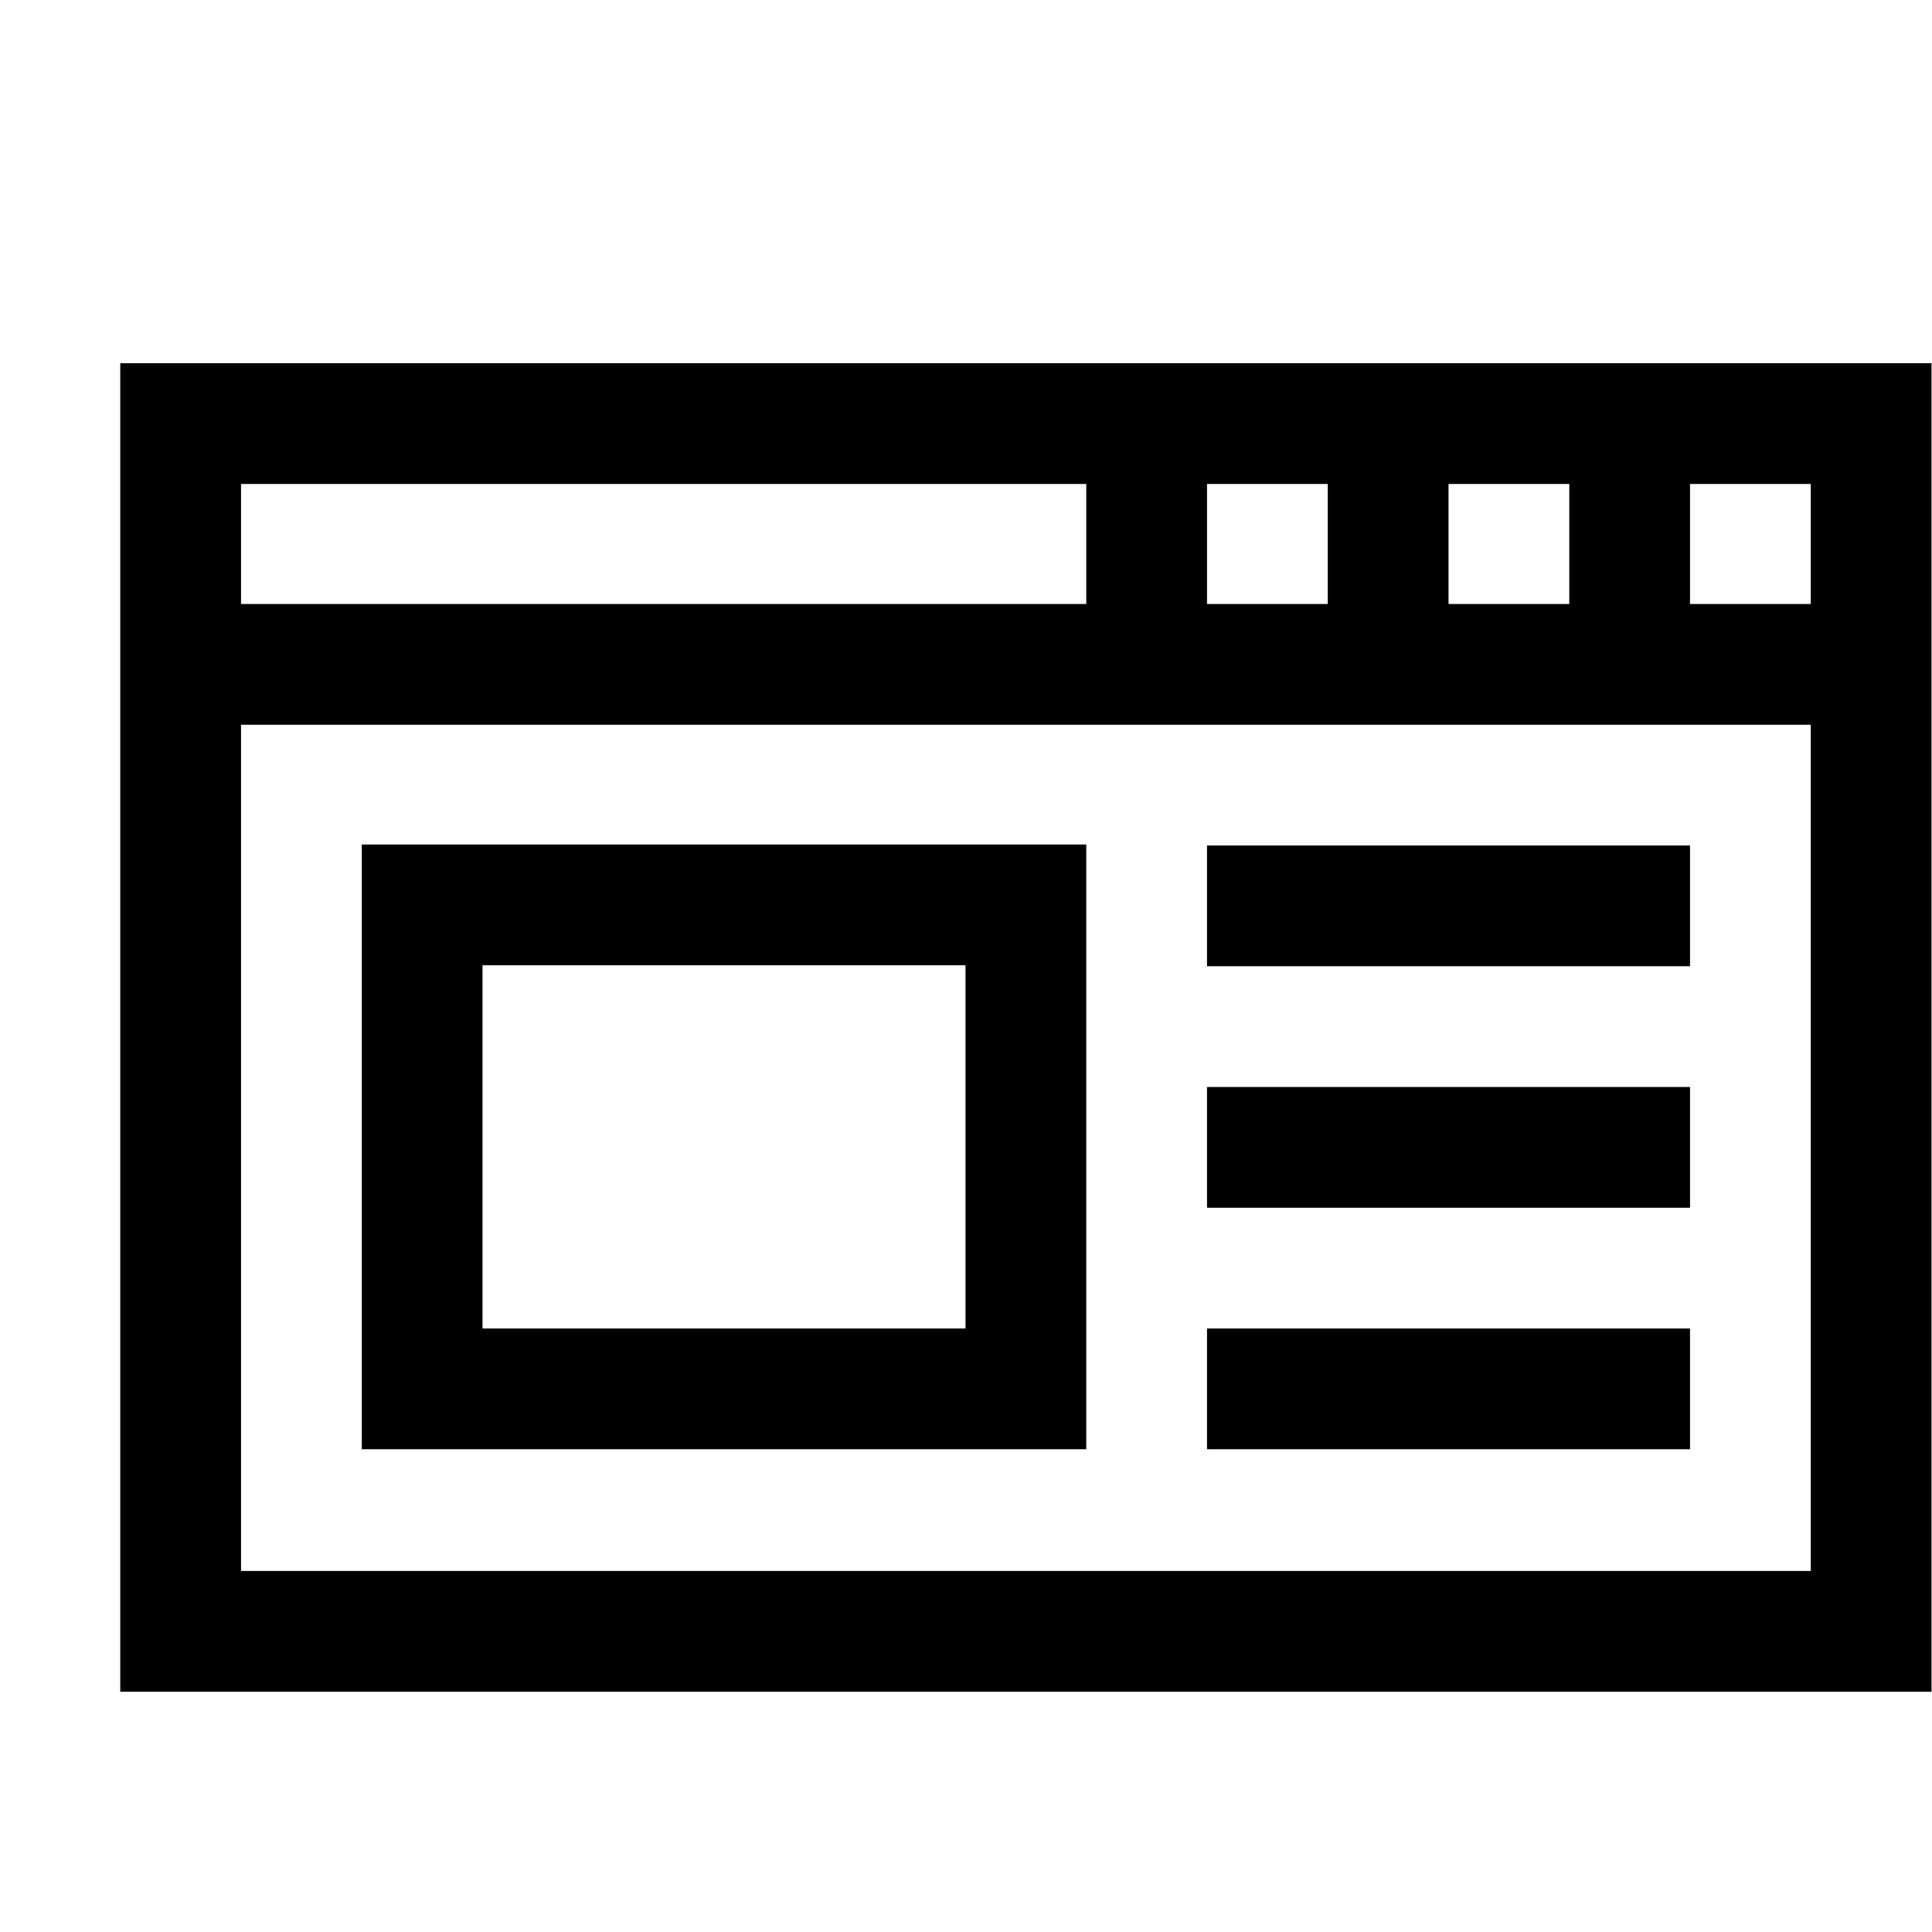
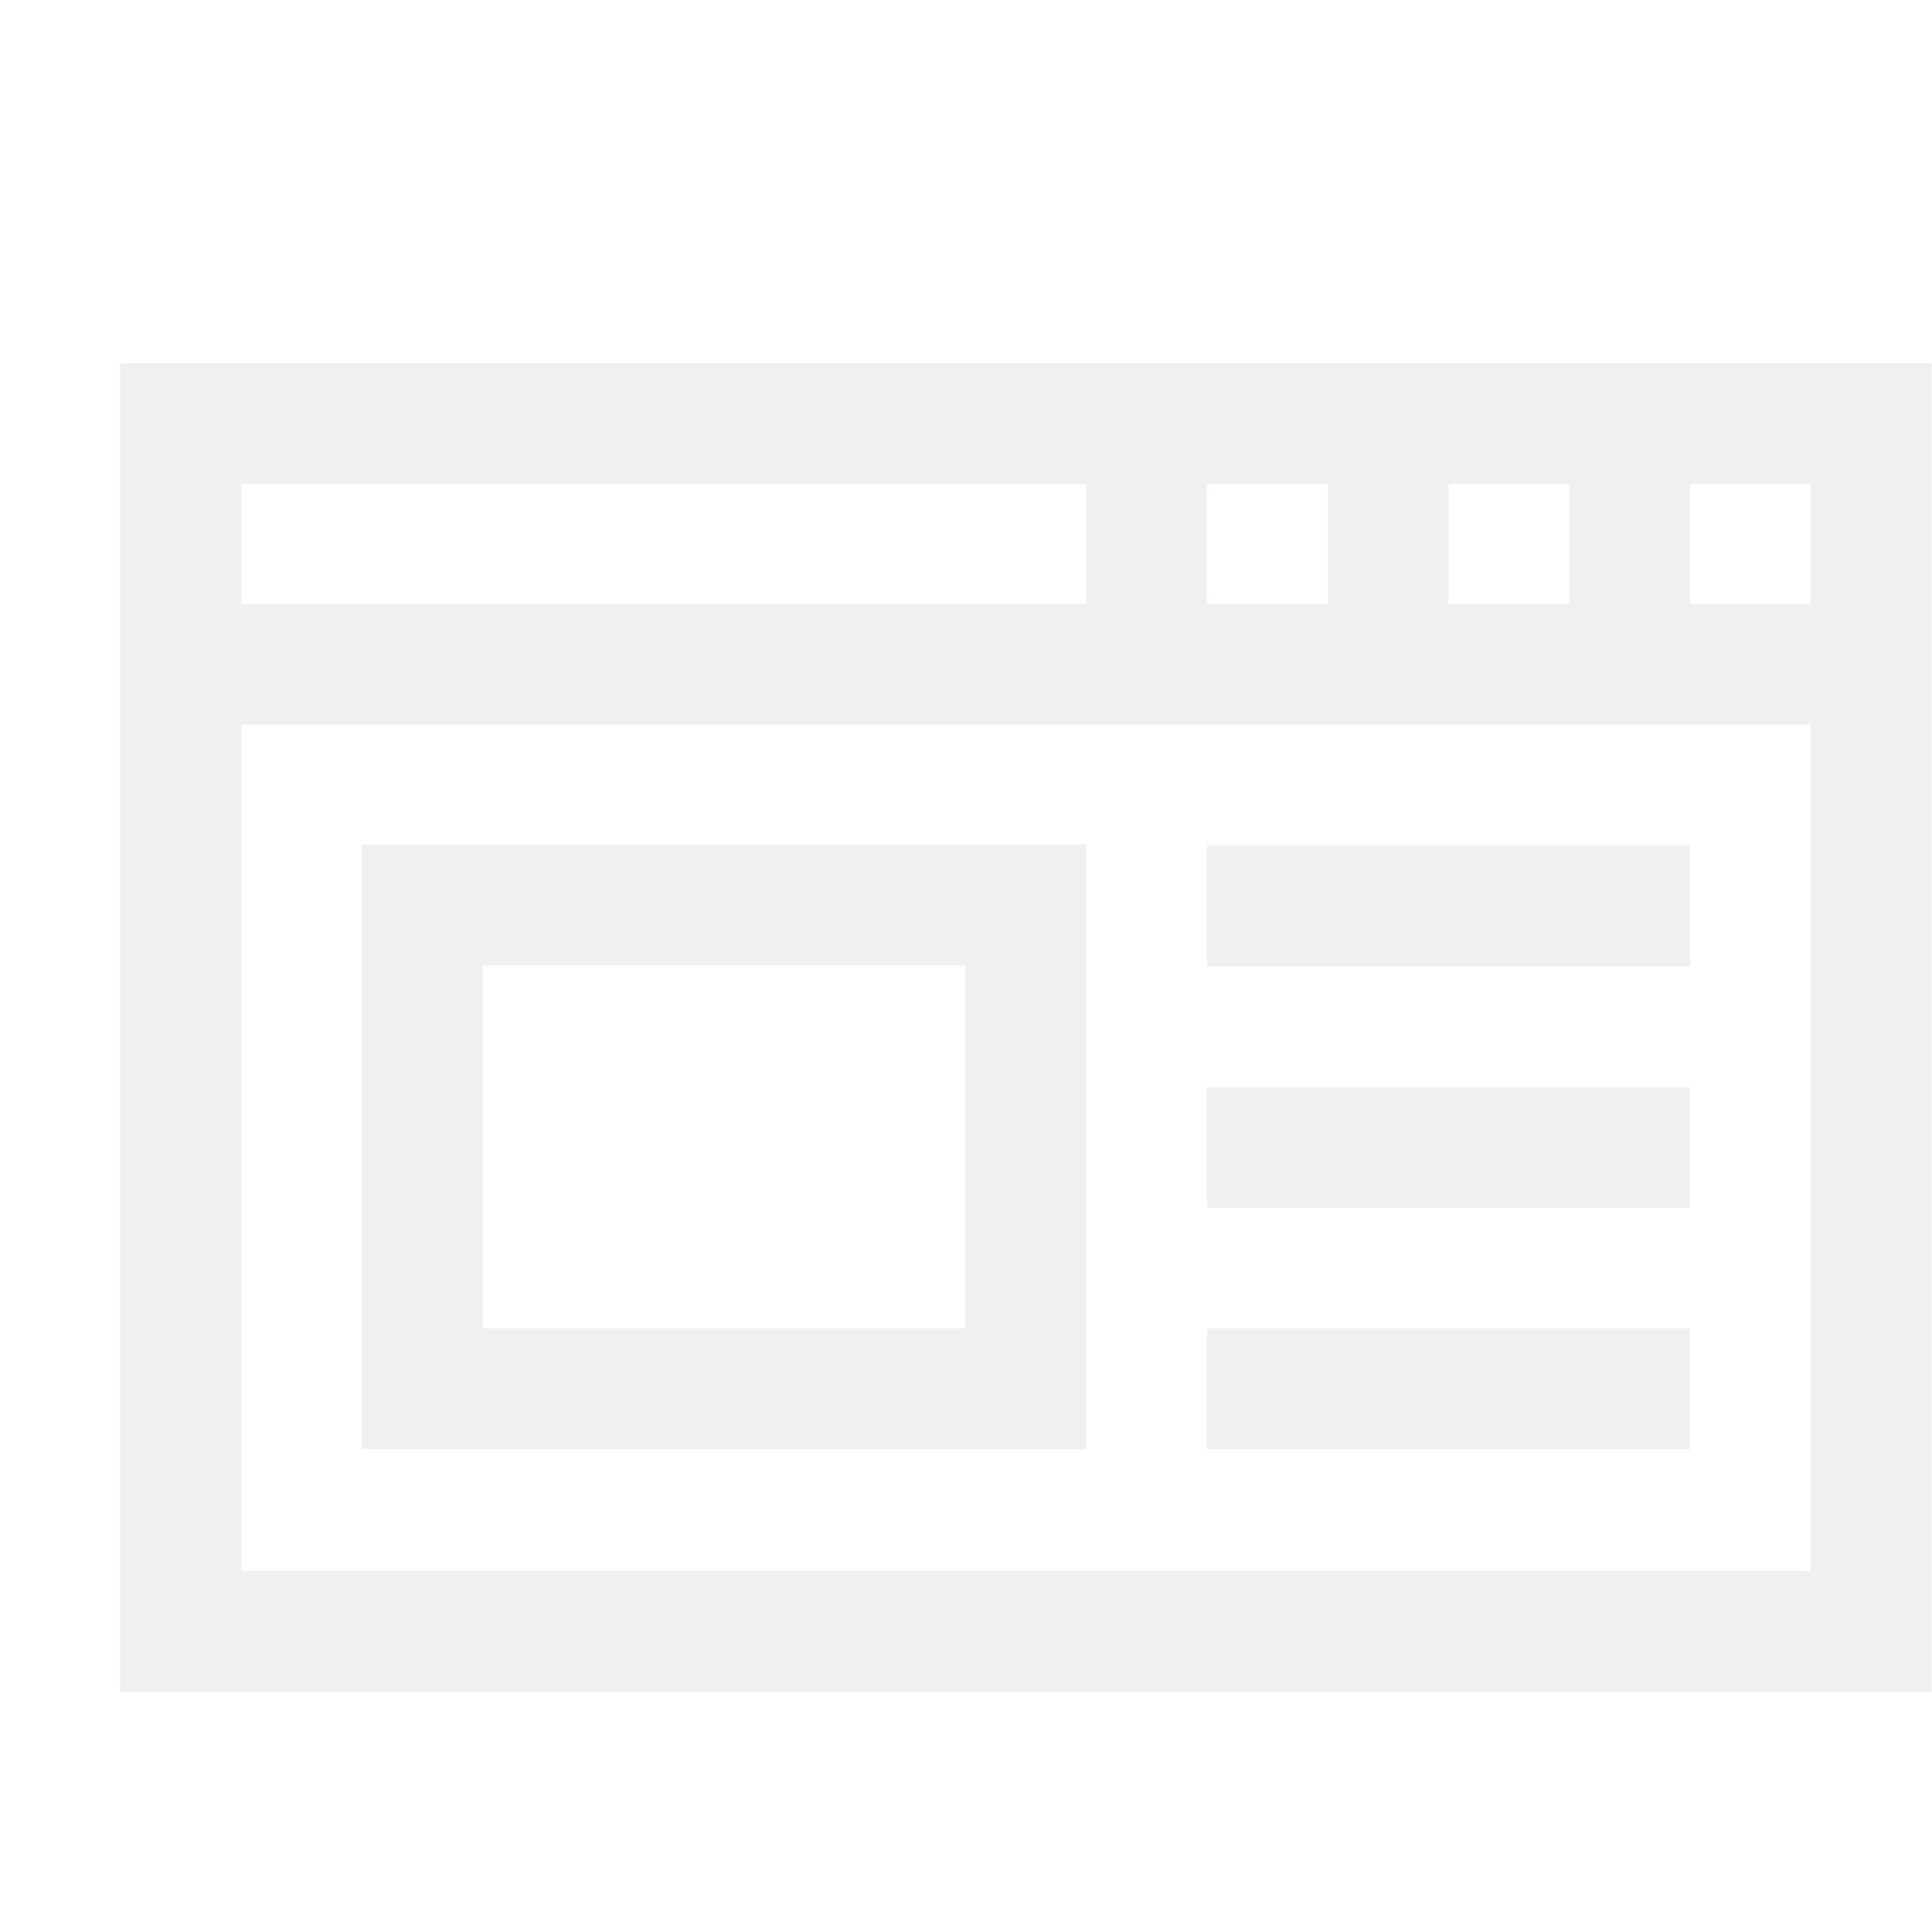
<svg xmlns="http://www.w3.org/2000/svg" width="16" height="16">
-   <path style="line-height:normal;text-indent:0;text-align:start;text-decoration-line:none;text-decoration-style:solid;text-decoration-color:#000;text-transform:none;block-progression:tb;white-space:normal;isolation:auto;mix-blend-mode:normal;solid-color:#000;solid-opacity:1" d="M.996 3.008V14.01h15V3.008h-15zm1 1h7v.994h-7v-.994zm8 0h1v.994h-1v-.994zm2 0h1v.994h-1v-.994zm2 0h1v.994h-1v-.994zm-12 1.994h13v7.008h-13V6.002zm1 .992v5.008h6V6.994h-6zm7 .008v1h4v-1h-4zm-6 .992h4v3.008h-4V7.994zm6 1.008v1h4v-1h-4zm0 2v1h4v-1h-4z" color="#000" enable-background="accumulate" font-family="sans-serif" font-weight="400" overflow="visible" />
+   <path fill="#f0f0f0" style="line-height:normal;text-indent:0;text-align:start;text-decoration-line:none;text-decoration-style:solid;text-decoration-color:#000;text-transform:none;block-progression:tb;white-space:normal;isolation:auto;mix-blend-mode:normal;solid-color:#000;solid-opacity:1" d="M.996 3.008V14.01h15V3.008h-15zm1 1h7v.994h-7v-.994zm8 0h1v.994h-1v-.994zm2 0h1v.994h-1v-.994zm2 0h1v.994h-1v-.994zm-12 1.994h13v7.008h-13V6.002zm1 .992v5.008h6V6.994h-6zm7 .008v1h4v-1h-4zm-6 .992h4v3.008h-4V7.994zm6 1.008v1h4v-1h-4zm0 2v1h4v-1h-4z" color="#fff" enable-background="accumulate" font-family="sans-serif" font-weight="400" overflow="visible" />
</svg>
